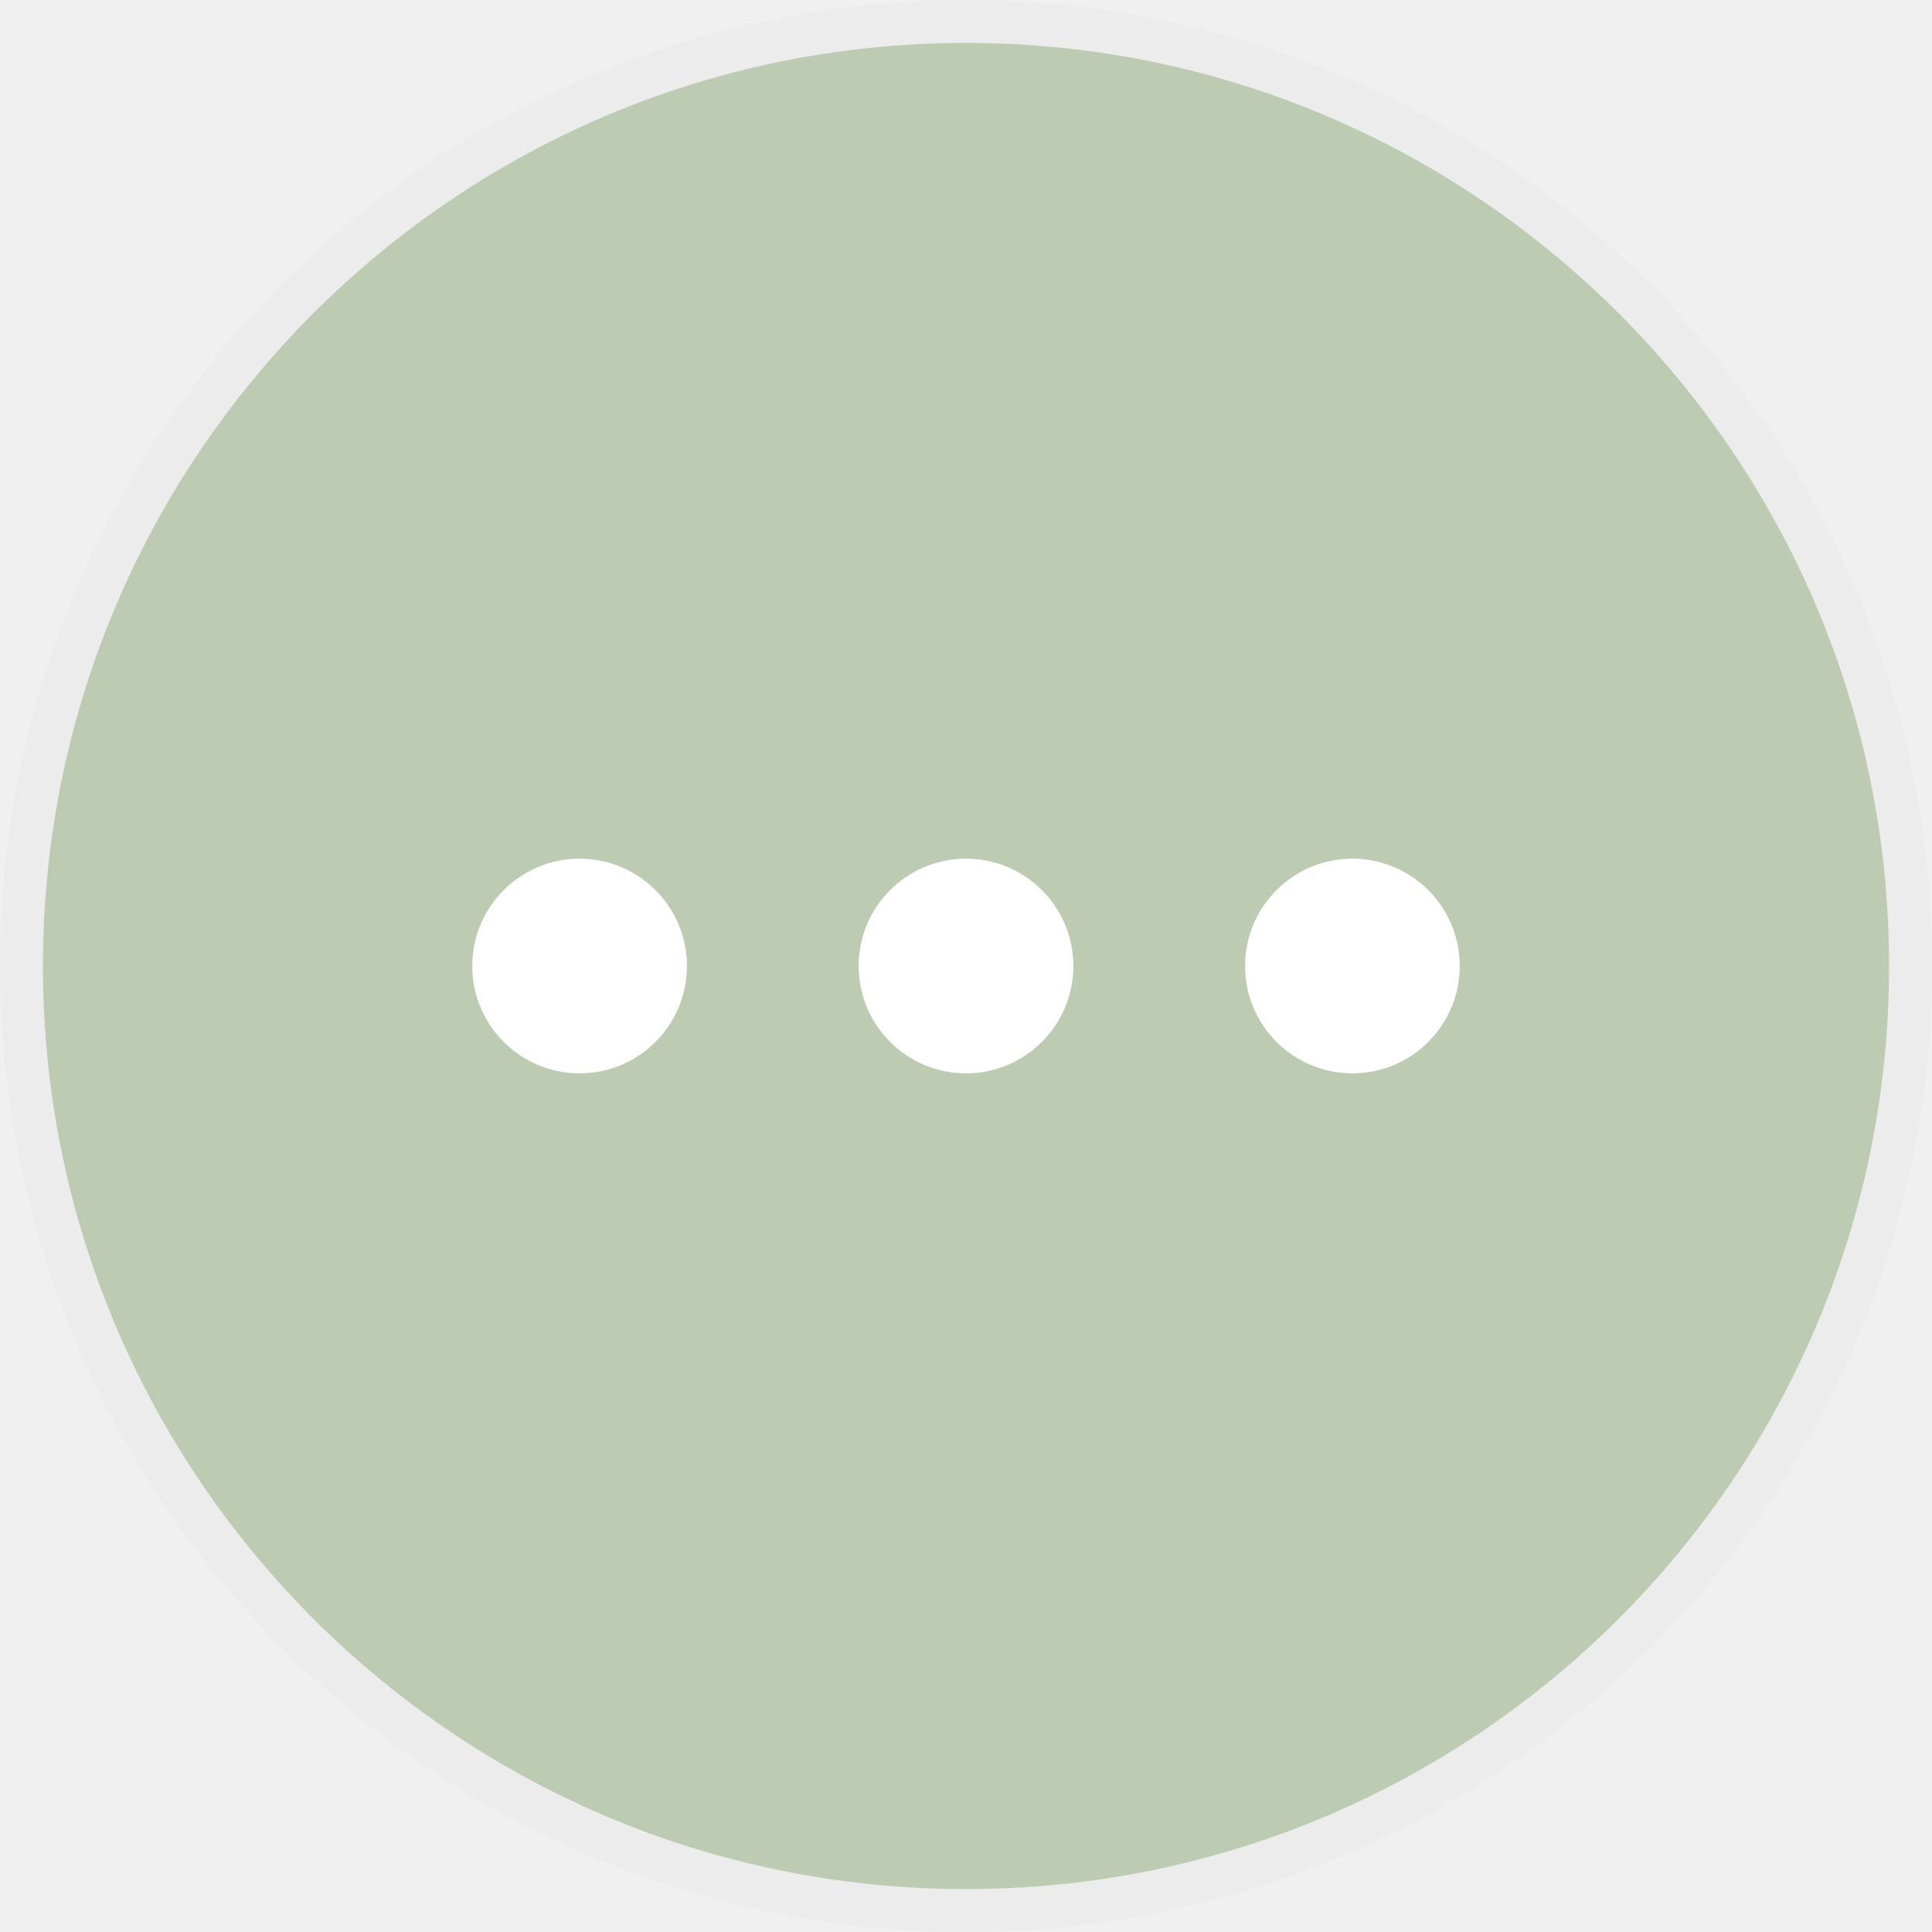
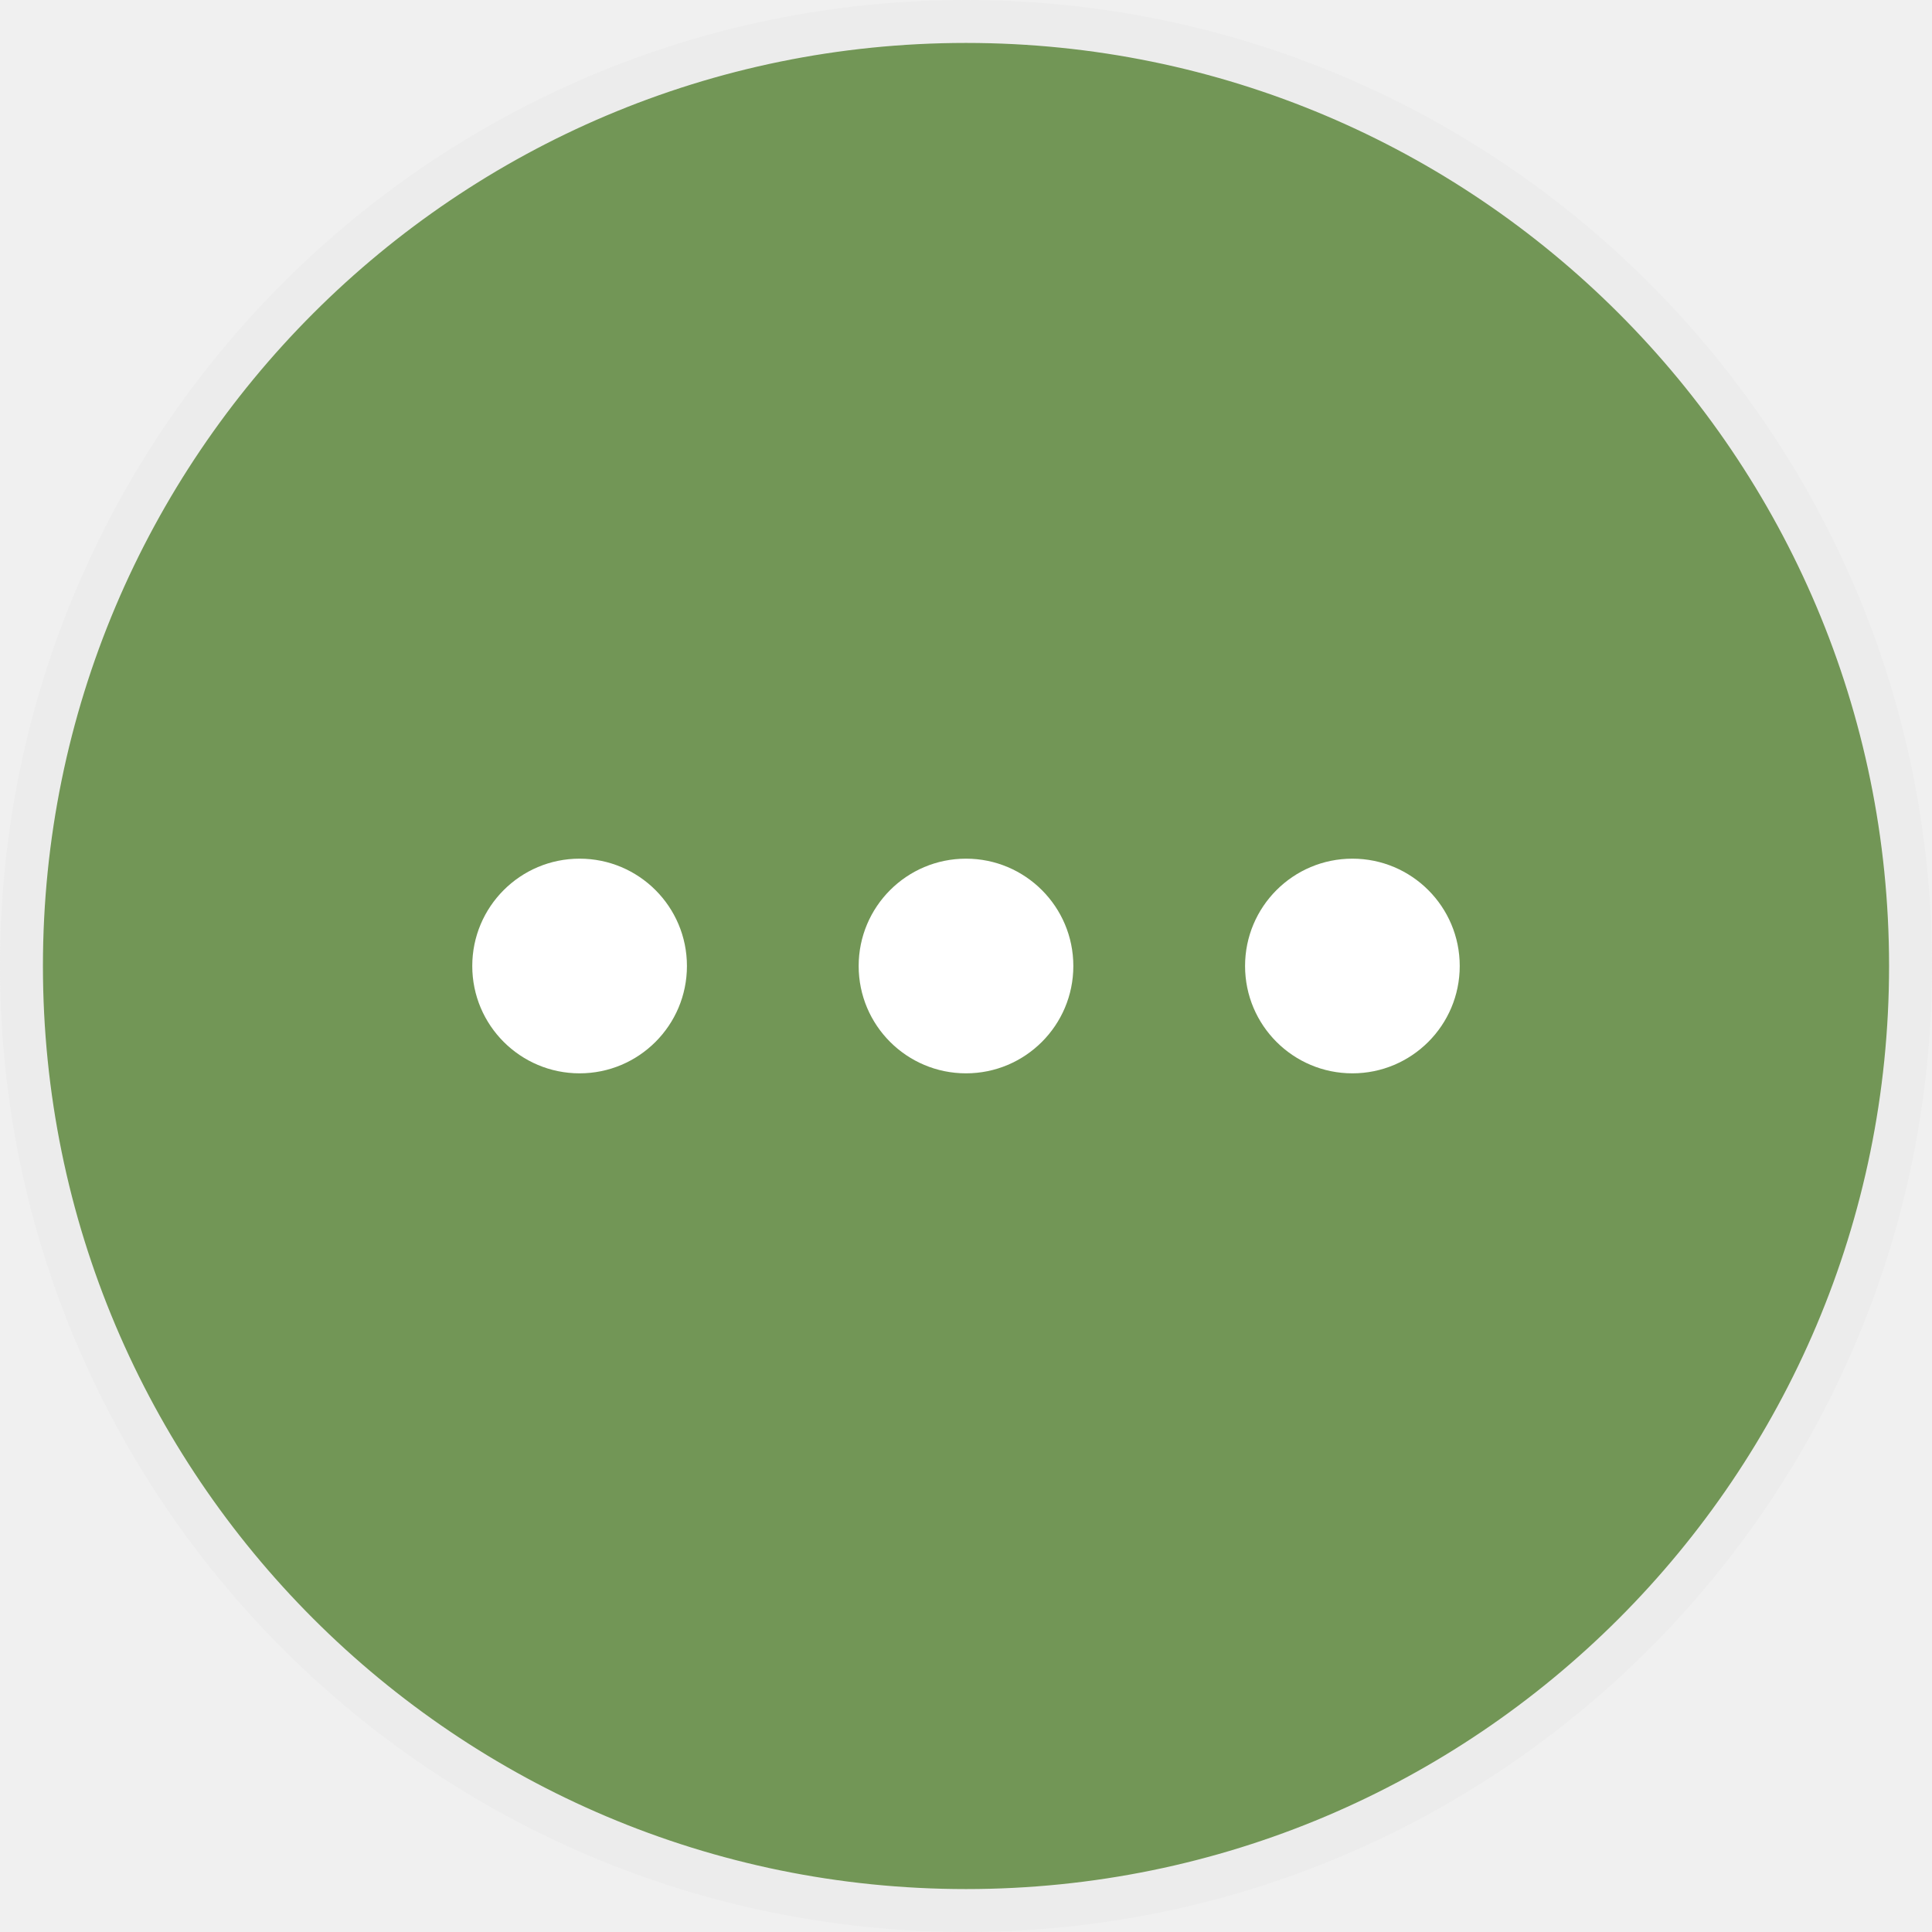
<svg xmlns="http://www.w3.org/2000/svg" width="45" height="45" viewBox="0 0 45 45" fill="none">
-   <rect x="0.5" y="0.5" width="44" height="44" rx="22" fill="#BECBB3" stroke="#ECECEC" />
+   <rect x="0.5" y="0.5" width="44" height="44" rx="22" fill="#729656" stroke="#ECECEC" />
  <circle cx="13.5" cy="22.5" r="2.5" fill="white" />
  <circle cx="22.5" cy="22.5" r="2.5" fill="white" />
  <circle cx="31.5" cy="22.5" r="2.5" fill="white" />
</svg>
